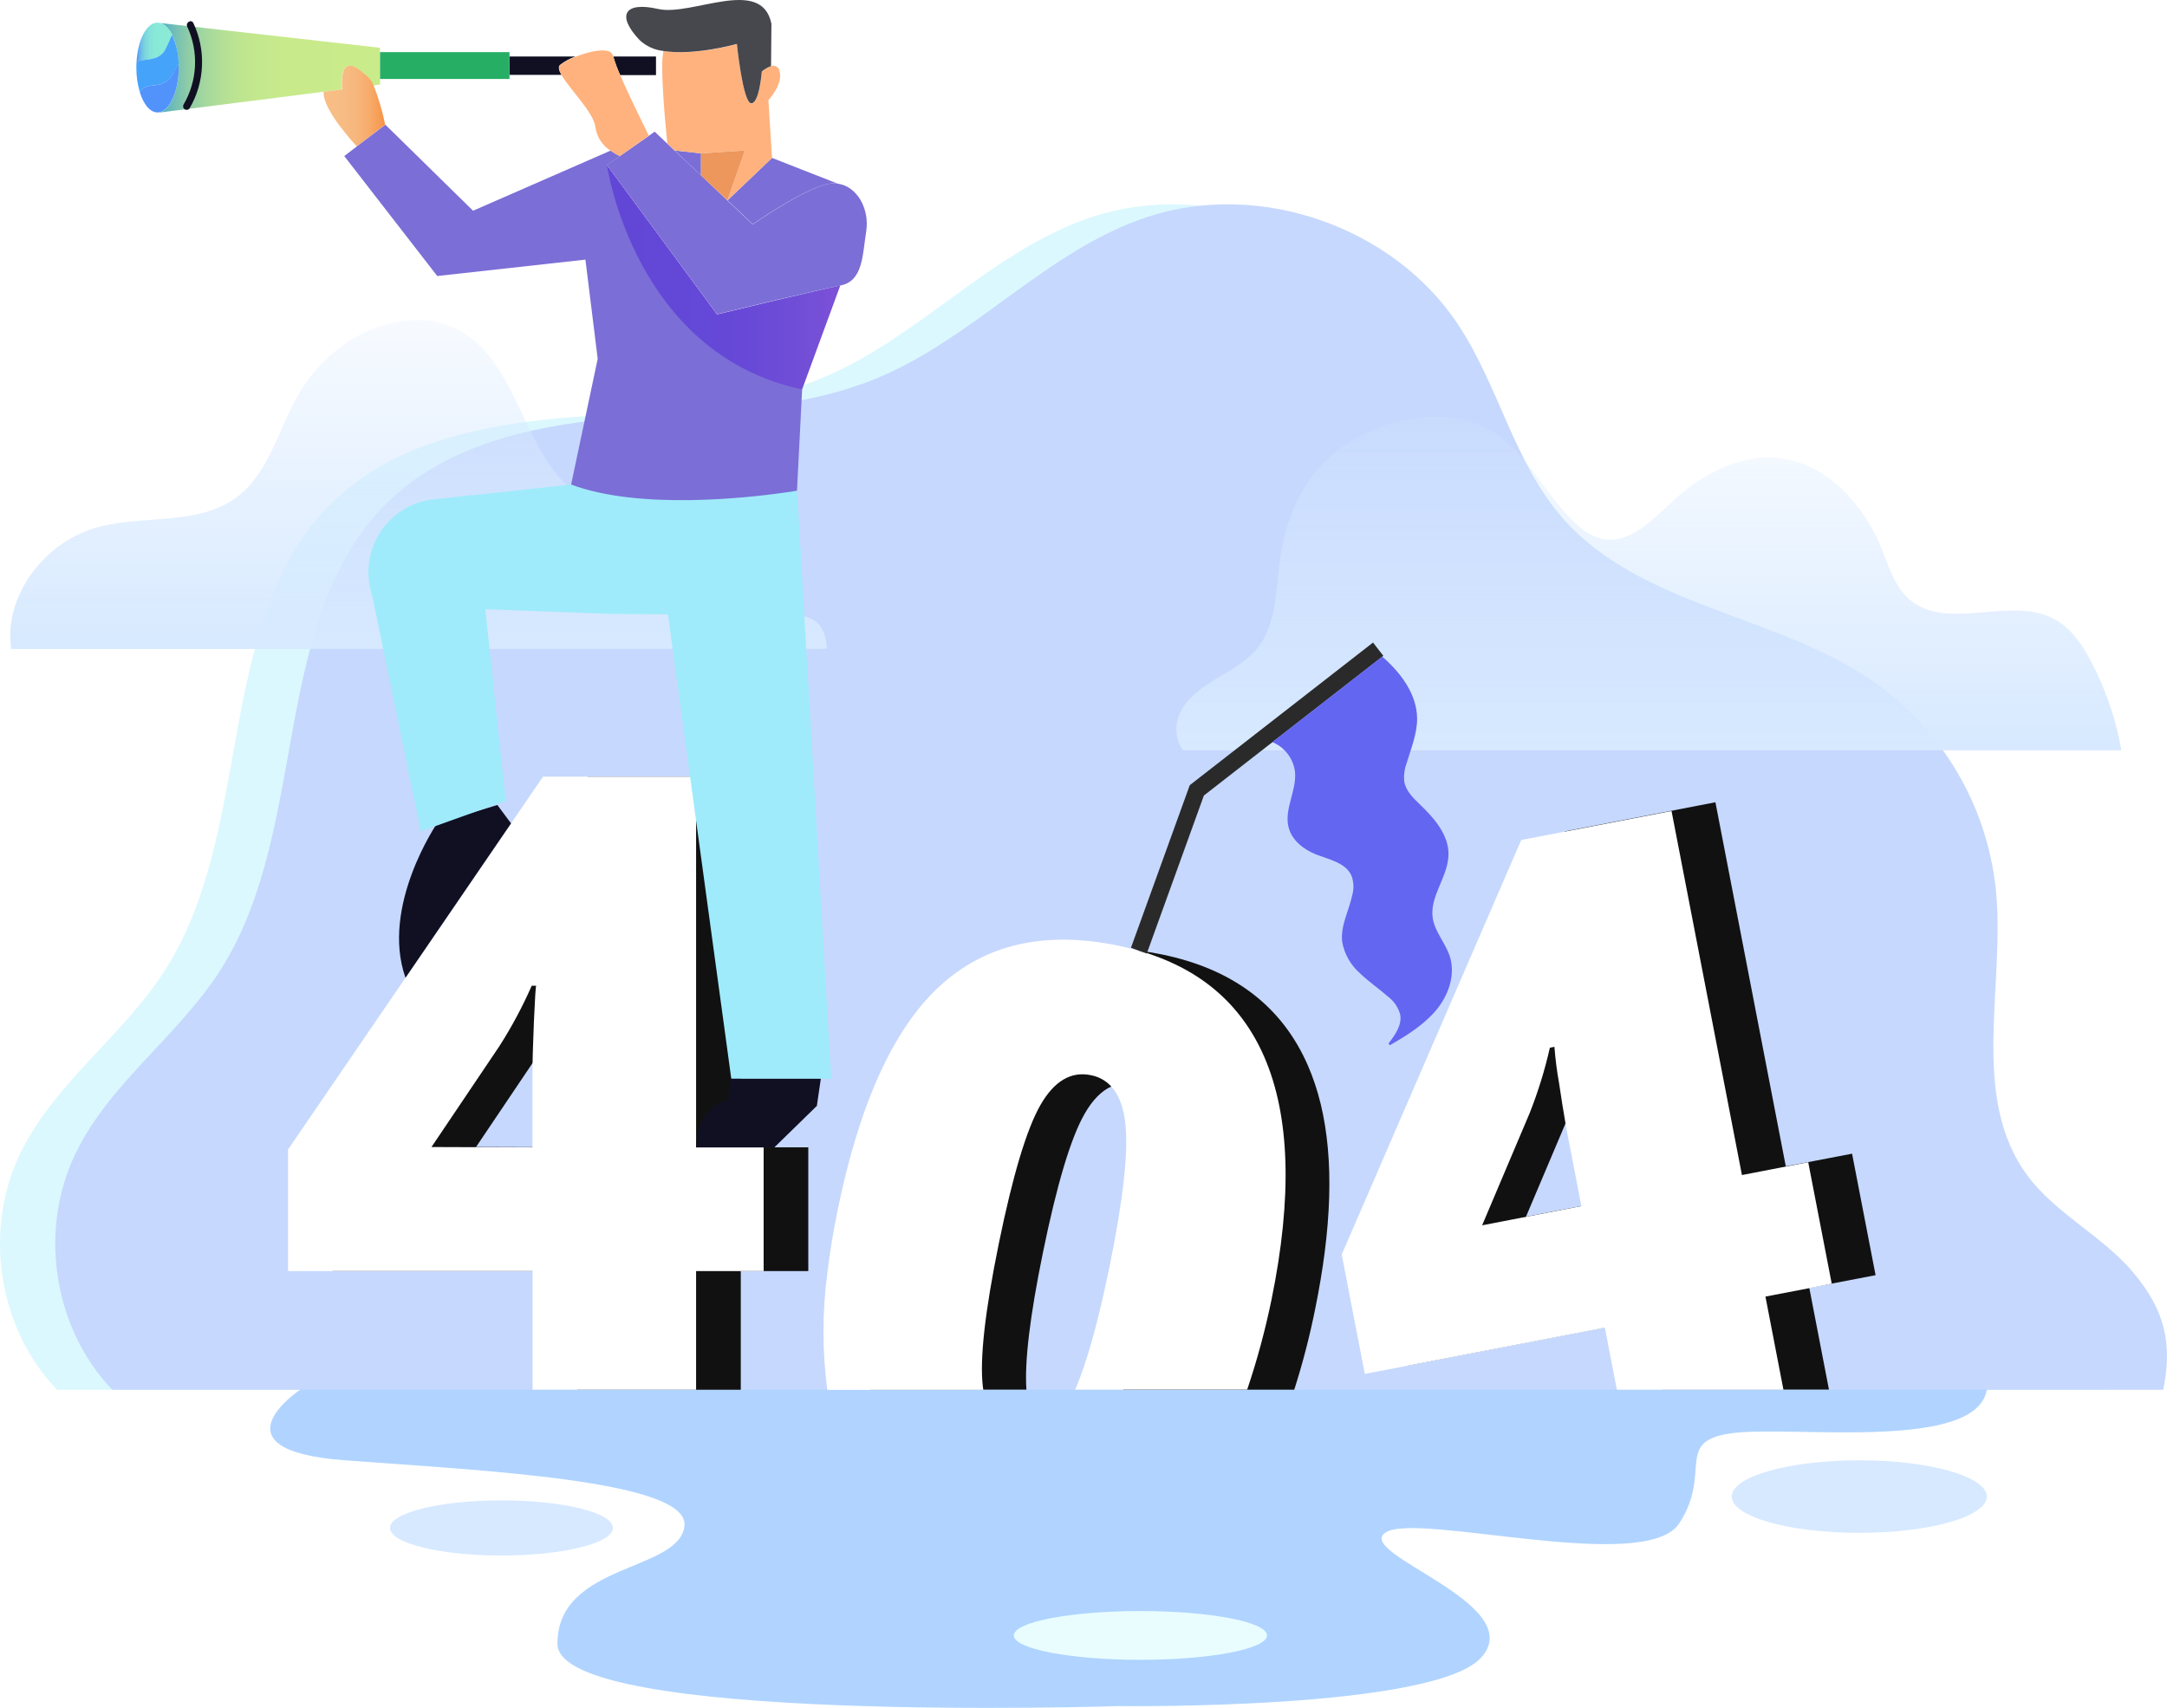
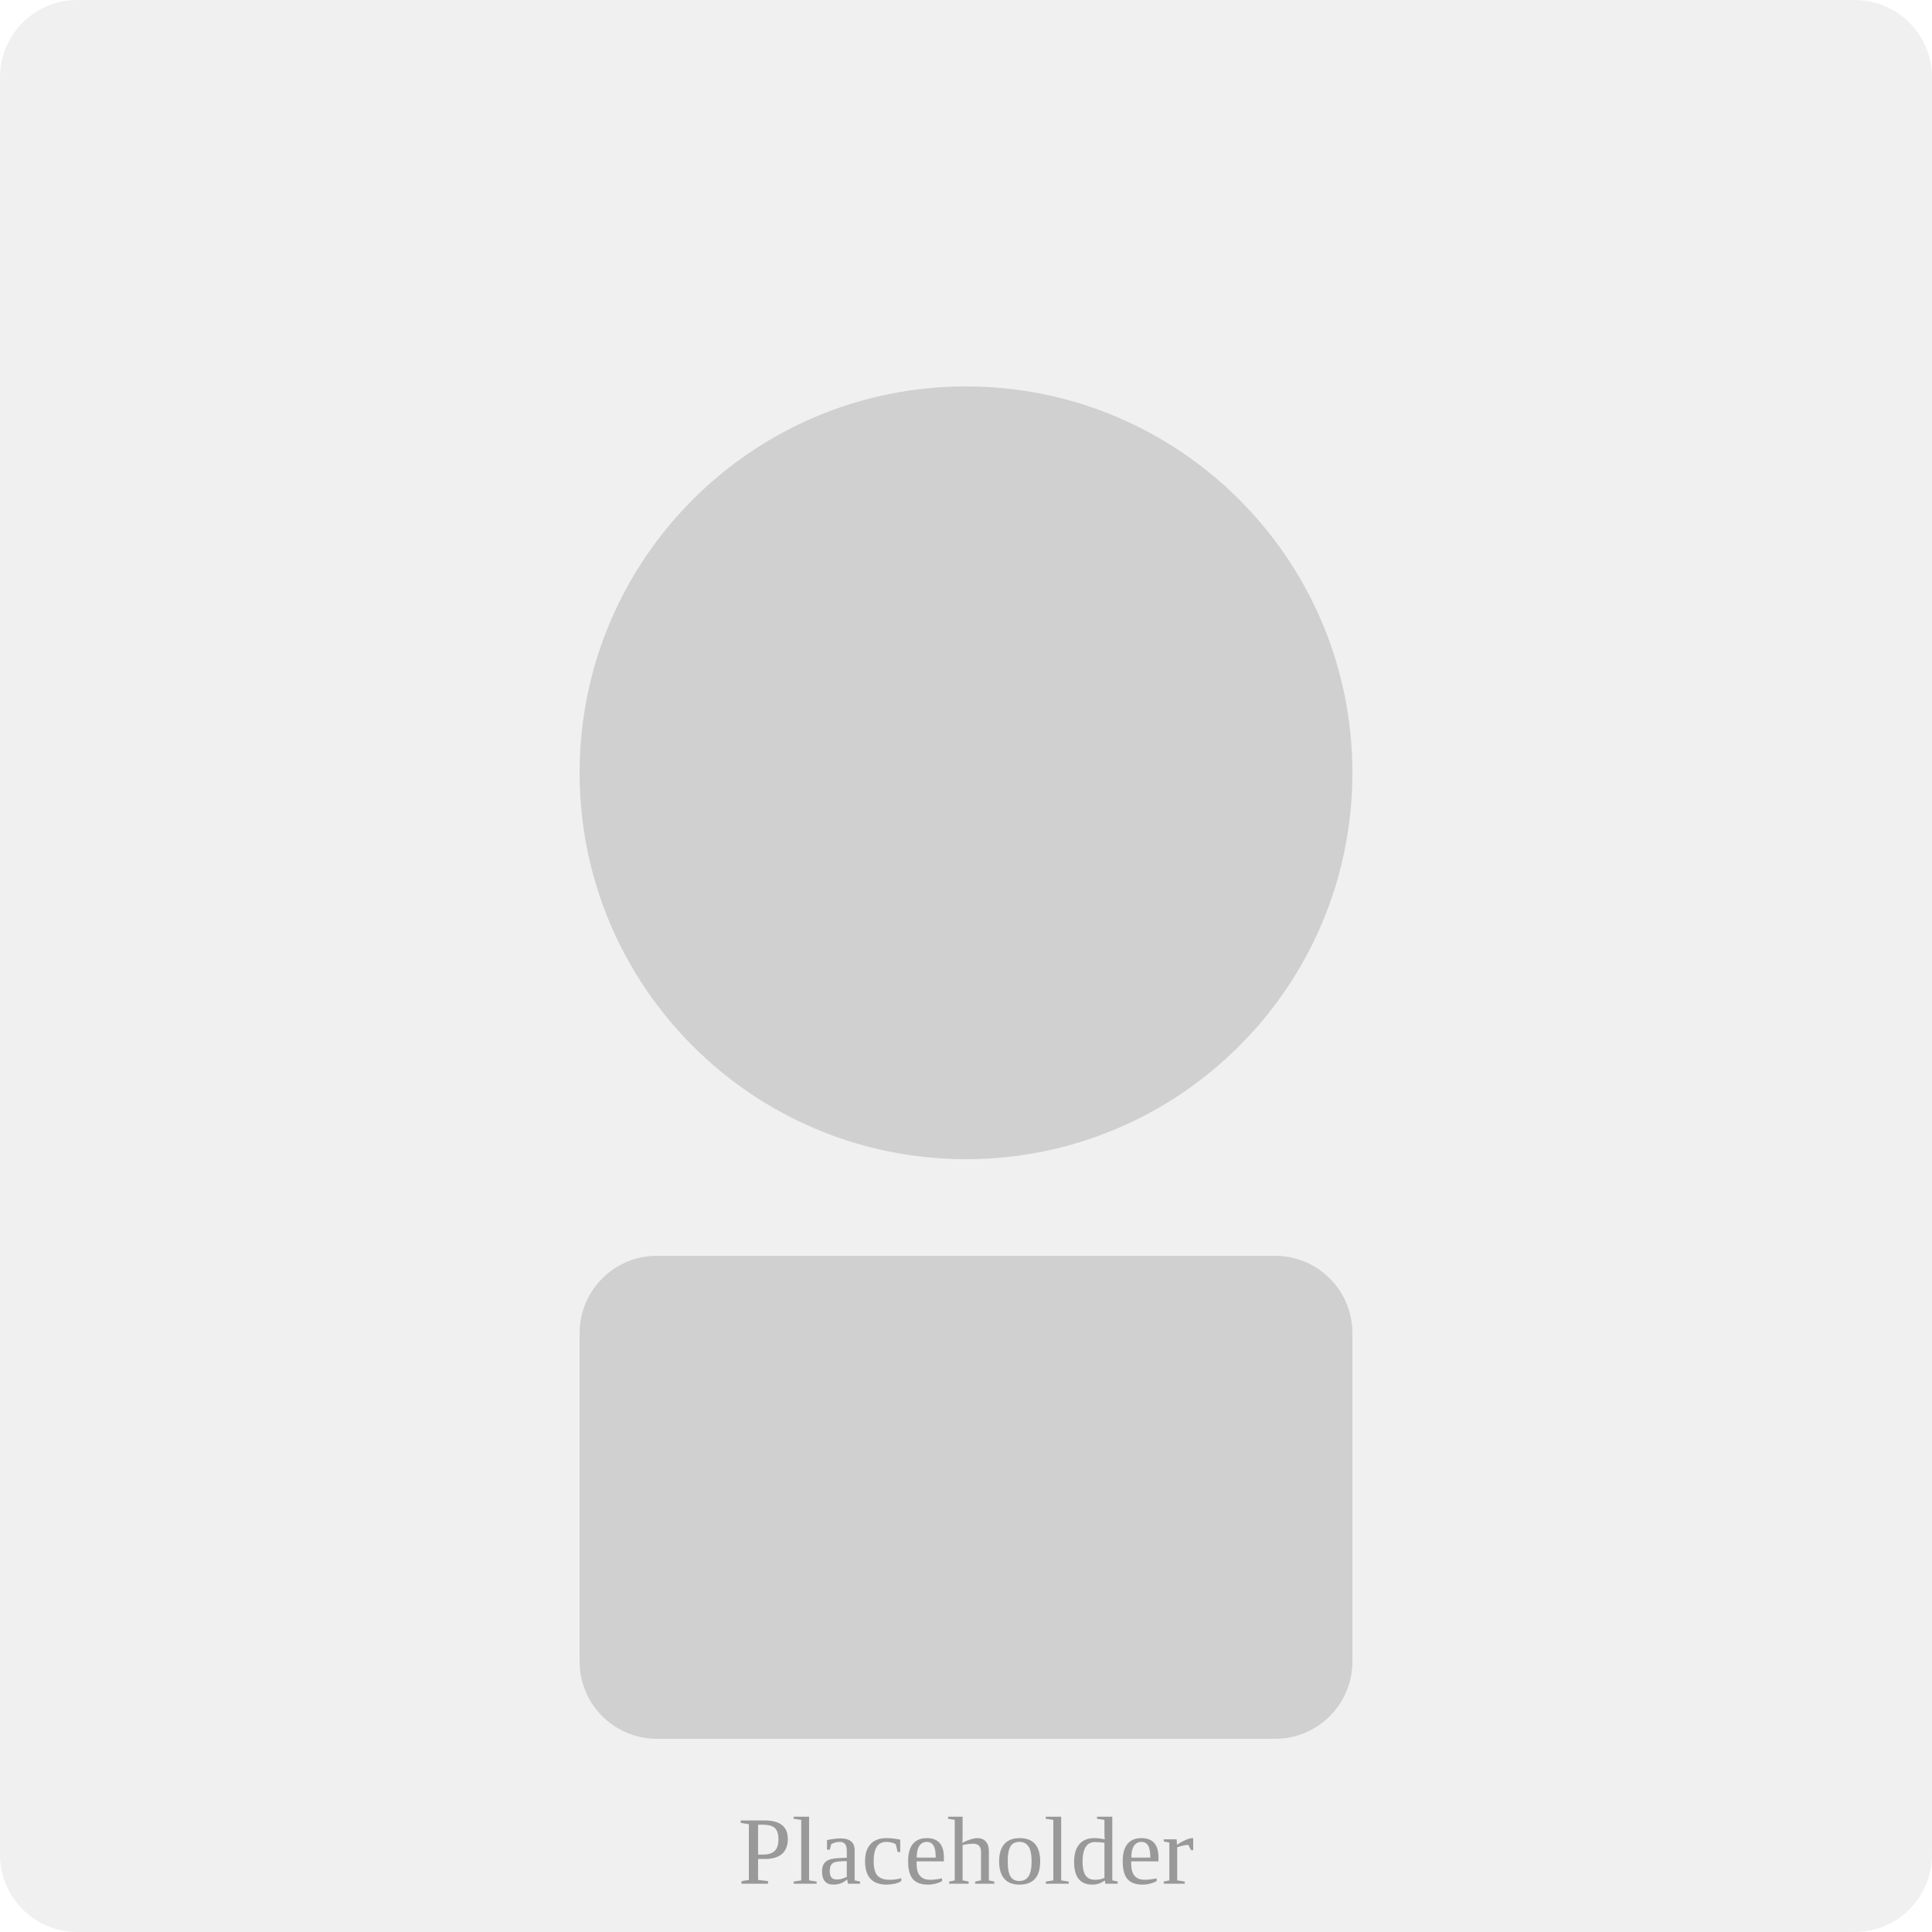
- <svg xmlns="http://www.w3.org/2000/svg" width="515" height="406" viewBox="0 0 515 406" fill="none">
-   <path d="M64.991 330.381H13.562C-0.204 316.079 -3.88 293.292 4.331 275.223C12.174 257.993 28.997 246.619 39.187 230.678C60.945 196.698 50.435 145.968 79.996 118.464C94.771 104.721 116.02 100.744 136.14 99.135C156.26 97.526 177.039 97.576 195.64 89.75C218.617 80.106 235.88 59.388 259.507 51.582C286.04 42.817 317.778 53.751 333.283 77.008C342.983 91.559 346.65 109.839 358.118 123.041C376.669 144.378 409.357 146.028 432.494 162.288C440.416 167.927 447.061 175.173 451.994 183.555C456.928 191.936 460.039 201.264 461.125 210.93C463.593 234.216 454.751 260.671 468.718 279.48C475.521 288.645 486.56 293.812 493.892 302.567C501.225 311.322 503.263 319.237 500.965 330.381H64.991Z" fill="#DBF8FE" style="mix-blend-mode:darken" />
-   <path d="M78.136 330.381H26.698C12.941 316.079 9.255 293.292 17.477 275.223C25.319 257.993 42.142 246.619 52.332 230.678C74.09 196.698 63.571 145.968 93.131 118.464C107.917 104.721 129.165 100.744 149.275 99.135C169.385 97.526 190.234 97.576 208.786 89.75C231.763 80.106 249.016 59.388 272.652 51.582C299.186 42.817 330.924 53.751 346.428 77.008C356.129 91.559 359.785 109.839 371.264 123.041C389.815 144.378 422.502 146.028 445.639 162.288C453.56 167.928 460.204 175.175 465.137 183.556C470.071 191.937 473.183 201.265 474.271 210.93C476.738 234.216 467.897 260.671 481.853 279.48C488.666 288.645 499.705 293.812 507.038 302.567C514.371 311.322 516.399 319.237 514.101 330.381H78.136Z" fill="#C6D8FD" style="mix-blend-mode:darken" />
-   <path d="M196.51 154.192L194.392 154.262H3.123L2.664 154.322C0.766 141.629 10.656 128.737 23.193 125.339C34.123 122.34 46.91 125.009 56.061 118.343C64.262 112.346 66.3 101.163 71.665 92.538C75.024 87.145 79.731 82.722 85.321 79.705C92.314 75.957 100.996 74.648 108.149 78.036C120.816 84.033 123.243 100.843 131.715 112.016C133.603 114.515 135.981 116.844 139.008 117.673C141.795 118.443 144.752 117.843 147.609 117.333C156.97 115.684 168.199 115.834 174.023 123.33C176.76 126.868 177.739 131.405 179.258 135.603C180.776 139.8 183.254 144.128 187.469 145.597C189.467 146.307 191.775 146.326 193.553 147.516C195.701 148.975 196.38 151.523 196.51 154.192Z" fill="url(#paint0_linear_1476_110412)" />
-   <path d="M504.162 178.358H281.115C280.25 177.089 279.729 175.617 279.601 174.087C279.473 172.556 279.743 171.019 280.385 169.623C282.034 165.975 285.47 163.497 288.897 161.438C292.323 159.379 295.97 157.44 298.537 154.442C303.462 148.556 303.173 140.11 304.261 132.515C305.54 123.52 309.316 114.525 316.13 108.529C318.864 106.156 321.93 104.197 325.23 102.712C334.571 98.365 346.14 97.275 354.871 102.712C363.222 107.949 367.318 117.913 374.601 124.559C376.263 126.229 378.328 127.441 380.595 128.077C387.119 129.577 392.663 123.66 397.578 119.083C404.571 112.596 413.822 107.749 423.253 108.959C434.341 110.398 442.913 119.952 447.119 130.276C448.877 134.594 450.216 139.371 453.712 142.439C462.703 150.305 477.828 141.49 488.288 147.206C492.214 149.355 494.841 153.263 496.939 157.201C500.429 163.836 502.866 170.974 504.162 178.358Z" fill="url(#paint1_linear_1476_110412)" />
-   <path d="M192.095 302.157H176.051V330.37H137.18V302.157H79.078V273.244L139.678 184.605H176.051V272.744H192.095V302.157ZM137.15 272.744V255.754C137.15 252.562 137.267 248.258 137.5 242.841C137.538 239.992 137.721 237.147 138.049 234.316H136.95C134.767 239.294 132.202 244.096 129.278 248.678L113.134 272.664L137.15 272.744Z" fill="#111112" />
-   <path d="M181.484 302.166H165.43V330.38H126.569V302.166H68.457V273.253L129.057 184.614H165.43V272.753H181.484V302.166ZM126.539 272.753V255.763C126.539 252.572 126.656 248.267 126.889 242.85C127.122 237.434 127.302 234.592 127.428 234.325H126.369C124.182 239.304 121.614 244.105 118.687 248.687L102.543 272.673L126.539 272.753Z" fill="url(#paint2_linear_1476_110412)" />
-   <path d="M445.741 303.136L440.156 274.253L429.737 276.252L424.402 277.251L407.679 190.711L371.954 197.627L329.287 296.16L334.772 324.554L391.825 313.51L395.071 330.33H434.662L429.987 306.134L435.321 305.135L445.741 303.136ZM375.811 286.706L362.654 289.244L372.044 267.077L373.942 262.59C375.942 257.534 377.548 252.331 378.748 247.029L379.827 246.829C380.043 249.67 380.403 252.499 380.906 255.304C381.705 260.634 382.407 264.881 383.013 268.046L386.23 284.687L375.811 286.706Z" fill="#111112" />
-   <path d="M435.321 305.155L429.736 276.282L413.982 279.33L397.249 192.79L371.954 197.677L361.535 199.676L318.867 298.219L324.352 326.602L334.771 324.604L381.405 315.609L384.262 330.4H423.852L419.567 308.223L429.986 306.224L435.321 305.155ZM372.054 267.077C372.244 268.166 372.434 269.156 372.604 270.075L375.82 286.716L352.234 291.283L363.533 264.608C365.533 259.557 367.14 254.357 368.338 249.057L369.417 248.848C369.632 251.689 369.992 254.518 370.496 257.323C371.065 261.14 371.585 264.398 372.054 267.077Z" fill="url(#paint3_linear_1476_110412)" />
-   <path d="M197.52 256.443H173.794L158.739 146.037C158.739 146.037 136.95 122.231 111.945 117.773L135.762 115.185L189.438 116.644L197.52 256.443Z" fill="#9FEBFB" />
-   <path d="M103.862 195.738C103.862 195.738 90.376 215.477 96.37 232.437L121.455 195.738L118.198 191.361L103.862 195.738Z" fill="#111023" />
-   <path d="M173.793 256.443L172.984 261.54C172.984 261.54 165.831 262.54 165.432 272.754H184.033L194.133 262.89L195.072 256.443H173.793Z" fill="#111023" />
-   <path d="M145.083 145.937L115.343 144.828L120.178 190.391L100.018 197.617L88.4 141.35C87.605 138.892 87.368 136.289 87.706 133.728C88.043 131.168 88.946 128.714 90.35 126.547C91.753 124.379 93.621 122.551 95.819 121.196C98.017 119.841 100.489 118.993 103.055 118.713L111.916 117.713C136.931 122.211 158.739 146.037 158.739 146.037L145.083 145.937Z" fill="#9FEBFB" />
-   <path d="M90.316 18.761V20.11L88.708 20.32C88.408 19.576 87.967 18.897 87.409 18.321C85.261 16.472 83.763 15.003 82.224 15.903C81.065 16.572 81.155 19.76 81.225 21.259L76.84 21.819L37.988 26.746V26.676C40.506 26.087 42.464 21.559 42.464 16.062C42.464 10.566 40.566 6.168 38.098 5.469L90.306 11.355V18.781L90.316 18.761Z" fill="url(#paint4_linear_1476_110412)" />
-   <path d="M40.907 8.297C40.798 8.454 40.697 8.618 40.607 8.787C40.176 9.927 39.672 11.039 39.099 12.115C38.588 12.853 37.868 13.42 37.031 13.744C36.136 14.031 35.211 14.209 34.273 14.274C33.644 14.333 33.028 14.488 32.445 14.733C32.735 9.546 34.783 5.509 37.3 5.379L38.11 5.469C38.745 5.723 39.321 6.106 39.802 6.592C40.283 7.079 40.659 7.659 40.907 8.297Z" fill="url(#paint5_linear_1476_110412)" />
-   <path d="M42.455 15.173C41.815 16.032 41.506 17.102 40.906 17.981C40.202 19.057 39.111 19.819 37.859 20.11C36.74 20.36 35.522 20.22 34.493 20.74C33.977 21.015 33.542 21.422 33.234 21.919C32.67 20.012 32.391 18.032 32.405 16.043C32.405 15.593 32.405 15.153 32.455 14.713C33.037 14.468 33.654 14.313 34.283 14.254C35.22 14.189 36.146 14.011 37.04 13.724C37.871 13.404 38.587 12.844 39.098 12.115C39.671 11.046 40.175 9.941 40.607 8.807C40.697 8.638 40.797 8.474 40.906 8.317C41.89 10.471 42.417 12.805 42.455 15.173Z" fill="url(#paint6_linear_1476_110412)" />
-   <path d="M42.475 16.043C42.475 21.54 40.477 26.037 38 26.657C37.814 26.705 37.623 26.729 37.43 26.727C35.672 26.727 34.124 24.818 33.225 21.919C33.533 21.422 33.967 21.015 34.483 20.74C35.482 20.22 36.731 20.36 37.85 20.11C39.075 19.82 40.146 19.078 40.847 18.032C41.446 17.152 41.756 16.033 42.395 15.223C42.465 15.453 42.475 15.743 42.475 16.043Z" fill="url(#paint7_linear_1476_110412)" />
-   <path d="M121.086 13.425H136.76C135.44 13.892 134.202 14.567 133.094 15.423C132.594 15.883 132.814 16.713 133.424 17.792H121.086V13.425Z" fill="#111023" />
-   <path d="M155.902 16.113V17.852H147.39C146.737 16.418 146.19 14.938 145.752 13.425H155.902V16.113Z" fill="#111023" />
-   <path d="M121.086 17.802V18.771H90.316V12.395H121.086V13.434V17.802Z" fill="#26AE65" />
-   <path d="M91.535 29.645L84.812 34.802C84.812 34.802 76.59 26.177 76.92 21.809L81.305 21.25C81.206 19.75 81.116 16.562 82.304 15.893C83.843 14.993 85.301 16.462 87.489 18.311C88.047 18.887 88.488 19.566 88.788 20.31C89.981 23.333 90.901 26.457 91.535 29.645Z" fill="url(#paint8_linear_1476_110412)" />
-   <path d="M45.96 5.489C45.5 4.49 44.042 5.339 44.491 6.318C45.861 9.261 46.495 12.493 46.336 15.736C46.178 18.978 45.233 22.133 43.582 24.928C43.498 25.119 43.487 25.334 43.551 25.533C43.616 25.732 43.751 25.9 43.932 26.005C44.112 26.11 44.325 26.145 44.53 26.103C44.734 26.061 44.916 25.945 45.041 25.777C46.826 22.723 47.842 19.281 48.002 15.746C48.163 12.212 47.462 8.692 45.96 5.489Z" fill="#111023" />
-   <path d="M166.592 36.461V41.688L160.338 35.771L166.592 36.461Z" fill="url(#paint9_linear_1476_110412)" />
-   <path d="M166.59 41.678L172.894 47.674L178.888 53.351C178.888 53.351 192.704 43.657 197.998 43.577C198.363 43.568 198.728 43.594 199.087 43.657C203.803 44.316 206.68 49.773 205.861 55C204.962 60.627 205.121 66.863 199.707 67.873C194.292 68.882 170.396 74.689 170.396 74.689L144.242 39.199L147.329 37.101L154.192 32.293L155.581 31.294L158.578 34.142L160.326 35.791L166.59 41.678Z" fill="url(#paint10_linear_1476_110412)" />
-   <path d="M183.474 37.54L199.088 43.657C198.729 43.594 198.364 43.567 197.999 43.577C192.665 43.657 178.898 53.301 178.898 53.301L172.904 47.624L183.474 37.54Z" fill="url(#paint11_linear_1476_110412)" />
-   <path d="M199.699 67.873L190.628 92.578L189.409 116.644C189.409 116.644 188.35 116.834 186.502 117.094C177.85 118.323 151.936 121.282 135.733 115.185L142.046 85.293L139.129 61.716L103.914 65.614L81.816 37.1L84.813 34.802L91.587 29.645L112.426 50.093L145.113 35.801C145.806 36.309 146.55 36.744 147.331 37.1L144.244 39.249L170.398 74.739C170.398 74.739 194.284 68.892 199.699 67.873Z" fill="url(#paint12_linear_1476_110412)" />
-   <path d="M154.194 32.243L147.331 37.1C146.551 36.75 145.807 36.321 145.113 35.821C144.152 35.214 143.332 34.407 142.71 33.455C142.087 32.504 141.677 31.429 141.507 30.304C141.217 26.846 135.373 21.209 133.465 17.851C132.856 16.772 132.636 15.942 133.135 15.483C134.244 14.626 135.481 13.951 136.802 13.484C140.428 12.045 145.263 11.065 145.703 13.304C145.715 13.365 145.731 13.425 145.753 13.484C146.193 14.98 146.74 16.444 147.391 17.861C149.879 23.598 154.194 32.243 154.194 32.243Z" fill="#FFB27D" />
-   <path style="mix-blend-mode:overlay" opacity="0.38" d="M190.636 92.578C150.626 84.073 144.242 39.199 144.242 39.199L170.396 74.708L199.697 67.872L190.636 92.578Z" fill="url(#paint13_linear_1476_110412)" />
-   <path d="M183.244 15.723C183.464 15.638 183.7 15.606 183.933 15.629C184.167 15.651 184.393 15.728 184.592 15.853C184.791 15.979 184.958 16.149 185.079 16.35C185.201 16.551 185.274 16.778 185.292 17.012C186.081 20.11 182.615 23.818 182.615 23.818L183.474 37.54L172.895 47.625L177.031 35.771L166.591 36.451L160.347 35.771L158.599 34.102C158.599 34.102 157.38 22.739 157.38 16.113C157.348 14.886 157.425 13.658 157.61 12.445L157.66 12.115C164.973 13.354 175.122 10.496 175.122 10.496C175.122 10.496 176.551 24.358 178.489 24.598C180.427 24.838 181.046 17.062 181.046 17.062C181.684 16.476 182.431 16.02 183.244 15.723Z" fill="#FFB27D" />
-   <path d="M183.334 5.649L183.244 15.723C182.434 16.005 181.687 16.443 181.046 17.012C181.046 17.012 180.436 24.788 178.488 24.548C176.54 24.308 175.122 10.446 175.122 10.446C175.122 10.446 164.972 13.304 157.659 12.115C155.552 11.893 153.575 10.991 152.025 9.546C146.43 3.65 148.368 0.302 156.39 2.131C164.412 3.96 181.026 -5.765 183.334 5.649Z" fill="#47474E" />
-   <path d="M177.029 35.771L172.884 47.634L166.59 41.688V36.461L177.029 35.771Z" fill="#ED975D" />
-   <path d="M472.175 330.38H71.315C71.315 330.38 49.746 344.712 81.814 347.13C113.882 349.549 163.902 351.847 162.664 362.761C161.425 373.675 132.474 371.526 132.474 390.745C132.474 409.964 266.04 405.566 266.04 405.566C266.04 405.566 341.495 406.566 352.234 393.803C362.974 381.04 321.825 369.367 329.257 364.33C336.69 359.293 390.966 374.394 399.048 362.171C407.13 349.949 397.439 342.233 412.344 340.614C427.249 338.995 469.667 344.921 472.175 330.38Z" fill="#B0D4FF" style="mix-blend-mode:multiply" />
-   <path d="M441.864 364.39C458.604 364.39 472.174 360.529 472.174 355.765C472.174 351.002 458.604 347.14 441.864 347.14C425.125 347.14 411.555 351.002 411.555 355.765C411.555 360.529 425.125 364.39 441.864 364.39Z" fill="#D7E9FF" />
-   <path d="M119.177 369.778C133.809 369.778 145.671 366.842 145.671 363.221C145.671 359.601 133.809 356.665 119.177 356.665C104.545 356.665 92.684 359.601 92.684 363.221C92.684 366.842 104.545 369.778 119.177 369.778Z" fill="#D7E9FF" />
-   <path d="M271.025 394.573C287.644 394.573 301.115 391.978 301.115 388.777C301.115 385.575 287.644 382.98 271.025 382.98C254.407 382.98 240.936 385.575 240.936 388.777C240.936 391.978 254.407 394.573 271.025 394.573Z" fill="#E9FDFF" />
-   <path d="M310.817 253.265C304.643 239.147 293.064 230.352 276.081 226.88C274.237 226.501 272.428 226.201 270.657 225.981C255.672 224.082 243.314 227.66 233.584 236.715C222.695 246.829 214.656 264.575 209.468 289.954C206.291 305.511 205.405 318.974 206.811 330.34H243.933C243.467 323.678 244.773 312.83 247.85 297.799C251.18 281.522 254.476 270.528 257.74 264.818C259.638 261.487 261.786 259.298 264.183 258.252C265.939 257.481 267.896 257.292 269.768 257.712C274.523 258.692 277.26 262.56 277.979 269.316C278.699 276.072 277.443 287.365 274.213 303.196C271.789 315.063 269.355 324.114 266.91 330.35H307.59C309.612 324.012 311.28 317.566 312.585 311.042C313.531 306.378 314.277 301.92 314.823 297.669C317.154 279.5 315.818 264.698 310.817 253.265Z" fill="#111112" />
-   <path d="M300.416 251.146C294.875 238.467 284.945 230.082 270.626 225.991C269.021 225.531 267.356 225.124 265.631 224.771C248.188 221.2 234.022 224.478 223.133 234.606C212.244 244.733 204.209 262.493 199.027 287.885C197.968 293.048 197.166 297.989 196.62 302.706C195.39 311.893 195.39 321.203 196.62 330.39H233.693C233.643 330.15 233.613 329.91 233.583 329.66C232.804 323.191 234.062 311.864 237.359 295.68C240.689 279.403 243.989 268.409 247.259 262.699C250.529 256.989 254.525 254.621 259.247 255.593C261.095 255.935 262.784 256.864 264.062 258.242C265.91 260.241 267.059 263.239 267.459 267.187C268.178 273.949 266.923 285.243 263.693 301.067C260.975 314.339 258.248 324.097 255.511 330.34H296.4C298.763 323.332 300.695 316.187 302.184 308.942C307.173 284.53 306.583 265.264 300.416 251.146Z" fill="url(#paint14_linear_1476_110412)" />
-   <path d="M328.757 155.902L328.508 156.102L302.404 176.42L286.11 189.113L272.544 226.661L268.777 225.312L282.753 186.654L326.31 152.744L328.757 155.902Z" fill="#2A2A2A" />
-   <path d="M341.264 240.193C338.267 243.721 334.271 246.19 330.275 248.488L330.005 248.018C331.573 246.02 333.232 243.651 332.762 241.142C332.286 239.462 331.276 237.981 329.885 236.925C327.697 234.996 325.26 233.367 323.172 231.338C320.966 229.399 319.486 226.766 318.976 223.872C318.536 220.075 320.584 216.487 321.384 212.749C321.789 211.264 321.73 209.691 321.214 208.242C319.875 205.063 315.829 204.334 312.622 203.055C309.755 201.895 307.058 199.746 306.259 196.758C305.1 192.421 308.187 187.983 307.767 183.516C307.582 181.962 306.987 180.486 306.042 179.238C305.098 177.991 303.838 177.018 302.393 176.42L328.497 156.092C332.922 159.93 336.738 165.017 336.788 170.823C336.788 174.501 335.32 177.999 334.261 181.517C333.753 182.906 333.575 184.395 333.741 185.865C334.151 188.083 335.919 189.762 337.547 191.331C340.914 194.559 344.301 198.487 344.241 203.154C344.181 208.391 339.715 213.059 340.495 218.236C340.994 221.544 343.542 224.182 344.56 227.36C345.969 231.758 344.231 236.665 341.264 240.193Z" fill="#6366F1" />
-   <defs>
-     <linearGradient id="paint0_linear_1476_110412" x1="99.47" y1="76.081" x2="99.47" y2="154.322" gradientUnits="userSpaceOnUse">
-       <stop stop-color="#D7E9FF" stop-opacity="0.2" />
-       <stop offset="1" stop-color="#D7E9FF" />
-     </linearGradient>
-     <linearGradient id="paint1_linear_1476_110412" x1="391.866" y1="99.032" x2="391.866" y2="178.358" gradientUnits="userSpaceOnUse">
-       <stop stop-color="#D7E9FF" stop-opacity="0.2" />
-       <stop offset="1" stop-color="#D7E9FF" />
-     </linearGradient>
-     <linearGradient id="paint2_linear_1476_110412" x1="30046.6" y1="56020.1" x2="29843.7" y2="48003.6" gradientUnits="userSpaceOnUse">
-       <stop stop-color="#F9E6D9" />
-       <stop offset="0.12" stop-color="#FCF1EA" />
-       <stop offset="0.27" stop-color="#FEF9F6" />
-       <stop offset="0.48" stop-color="#FFFEFD" />
-       <stop offset="1" stop-color="white" />
-     </linearGradient>
-     <linearGradient id="paint3_linear_1476_110412" x1="60552.2" y1="52224.6" x2="60376.6" y2="44655.8" gradientUnits="userSpaceOnUse">
-       <stop stop-color="#F9E6D9" />
-       <stop offset="0.12" stop-color="#FCF1EA" />
-       <stop offset="0.27" stop-color="#FEF9F6" />
-       <stop offset="0.48" stop-color="#FFFEFD" />
-       <stop offset="1" stop-color="white" />
-     </linearGradient>
-     <linearGradient id="paint4_linear_1476_110412" x1="37.998" y1="16.082" x2="90.316" y2="16.082" gradientUnits="userSpaceOnUse">
-       <stop stop-color="#51ADC6" />
-       <stop offset="0.01" stop-color="#55AFC4" />
-       <stop offset="0.07" stop-color="#74BFB5" />
-       <stop offset="0.13" stop-color="#8FCDA7" />
-       <stop offset="0.21" stop-color="#A5D89D" />
-       <stop offset="0.3" stop-color="#B6E194" />
-       <stop offset="0.41" stop-color="#C1E78E" />
-       <stop offset="0.57" stop-color="#C8EA8B" />
-       <stop offset="1" stop-color="#CAEB8A" />
-     </linearGradient>
-     <linearGradient id="paint5_linear_1476_110412" x1="40.907" y1="10.036" x2="32.445" y2="10.036" gradientUnits="userSpaceOnUse">
-       <stop stop-color="#8AEBD6" />
-       <stop offset="0.46" stop-color="#89E9D7" />
-       <stop offset="0.63" stop-color="#84E2DA" />
-       <stop offset="0.75" stop-color="#7DD7DE" />
-       <stop offset="0.84" stop-color="#72C6E5" />
-       <stop offset="0.92" stop-color="#64B0EE" />
-       <stop offset="0.99" stop-color="#5395F9" />
-       <stop offset="1" stop-color="#5193FA" />
-     </linearGradient>
-     <linearGradient id="paint6_linear_1476_110412" x1="1857.57" y1="797.103" x2="1756.36" y2="797.103" gradientUnits="userSpaceOnUse">
-       <stop stop-color="#31D1D6" />
-       <stop offset="0.37" stop-color="#32CED8" />
-       <stop offset="0.62" stop-color="#36C6DF" />
-       <stop offset="0.82" stop-color="#3CB7EB" />
-       <stop offset="1" stop-color="#45A3FA" />
-     </linearGradient>
-     <linearGradient id="paint7_linear_1476_110412" x1="1713.35" y1="749.603" x2="1627.68" y2="749.603" gradientUnits="userSpaceOnUse">
-       <stop stop-color="#8AEBD6" />
-       <stop offset="0.46" stop-color="#89E9D7" />
-       <stop offset="0.63" stop-color="#84E2DA" />
-       <stop offset="0.75" stop-color="#7DD7DE" />
-       <stop offset="0.84" stop-color="#72C6E5" />
-       <stop offset="0.92" stop-color="#64B0EE" />
-       <stop offset="0.99" stop-color="#5395F9" />
-       <stop offset="1" stop-color="#5193FA" />
-     </linearGradient>
-     <linearGradient id="paint8_linear_1476_110412" x1="76.86" y1="25.207" x2="91.535" y2="25.207" gradientUnits="userSpaceOnUse">
-       <stop stop-color="#F7BE86" />
-       <stop offset="0.33" stop-color="#F7BC83" />
-       <stop offset="0.54" stop-color="#F7B67B" />
-       <stop offset="0.73" stop-color="#F7AC6C" />
-       <stop offset="0.89" stop-color="#F79E57" />
-       <stop offset="1" stop-color="#F79244" />
-     </linearGradient>
-     <linearGradient id="paint9_linear_1476_110412" x1="163.525" y1="36.431" x2="163.045" y2="54.091" gradientUnits="userSpaceOnUse">
-       <stop stop-color="#7B6ED6" />
-       <stop offset="0.48" stop-color="#796DD5" />
-       <stop offset="0.65" stop-color="#7268D0" />
-       <stop offset="0.78" stop-color="#6760C9" />
-       <stop offset="0.88" stop-color="#5655BE" />
-       <stop offset="0.96" stop-color="#4047B0" />
-       <stop offset="1" stop-color="#333EA8" />
-     </linearGradient>
-     <linearGradient id="paint10_linear_1476_110412" x1="19579.9" y1="3483.79" x2="19540.2" y2="5264.31" gradientUnits="userSpaceOnUse">
-       <stop stop-color="#7B6ED6" />
-       <stop offset="0.48" stop-color="#796DD5" />
-       <stop offset="0.65" stop-color="#7268D0" />
-       <stop offset="0.78" stop-color="#6760C9" />
-       <stop offset="0.88" stop-color="#5655BE" />
-       <stop offset="0.96" stop-color="#4047B0" />
-       <stop offset="1" stop-color="#333EA8" />
-     </linearGradient>
-     <linearGradient id="paint11_linear_1476_110412" x1="8696.28" y1="1297.62" x2="8691.63" y2="1576.25" gradientUnits="userSpaceOnUse">
-       <stop stop-color="#7B6ED6" />
-       <stop offset="0.48" stop-color="#796DD5" />
-       <stop offset="0.65" stop-color="#7268D0" />
-       <stop offset="0.78" stop-color="#6760C9" />
-       <stop offset="0.88" stop-color="#5655BE" />
-       <stop offset="0.96" stop-color="#4047B0" />
-       <stop offset="1" stop-color="#333EA8" />
-     </linearGradient>
-     <linearGradient id="paint12_linear_1476_110412" x1="26133.8" y1="10490.4" x2="40045.1" y2="10490.4" gradientUnits="userSpaceOnUse">
-       <stop stop-color="#7B6ED6" />
-       <stop offset="0.48" stop-color="#796DD5" />
-       <stop offset="0.65" stop-color="#7268D0" />
-       <stop offset="0.78" stop-color="#6760C9" />
-       <stop offset="0.88" stop-color="#5655BE" />
-       <stop offset="0.96" stop-color="#4047B0" />
-       <stop offset="1" stop-color="#333EA8" />
-     </linearGradient>
-     <linearGradient id="paint13_linear_1476_110412" x1="144.242" y1="65.894" x2="199.707" y2="65.894" gradientUnits="userSpaceOnUse">
-       <stop stop-color="#3C0887" />
-       <stop offset="0.32" stop-color="#3F0987" />
-       <stop offset="0.53" stop-color="#470E87" />
-       <stop offset="0.71" stop-color="#561588" />
-       <stop offset="0.87" stop-color="#6B1F89" />
-       <stop offset="1" stop-color="#822A8A" />
-     </linearGradient>
-     <linearGradient id="paint14_linear_1476_110412" x1="43115.1" y1="40952.3" x2="43002.5" y2="35065.3" gradientUnits="userSpaceOnUse">
-       <stop stop-color="#F9E6D9" />
-       <stop offset="0.12" stop-color="#FCF1EA" />
-       <stop offset="0.27" stop-color="#FEF9F6" />
-       <stop offset="0.48" stop-color="#FFFEFD" />
-       <stop offset="1" stop-color="white" />
-     </linearGradient>
-   </defs>
+ <svg xmlns="http://www.w3.org/2000/svg" width="200" height="200" viewBox="0 0 200 200">
+   <rect width="200" height="200" fill="#f0f0f0" rx="8" />
+   <circle cx="100" cy="80" r="40" fill="#d0d0d0" />
+   <rect x="60" y="130" width="80" height="50" rx="8" fill="#d0d0d0" />
+   <text x="100" y="195" text-anchor="middle" fill="#999" font-size="10">Placeholder</text>
</svg>
